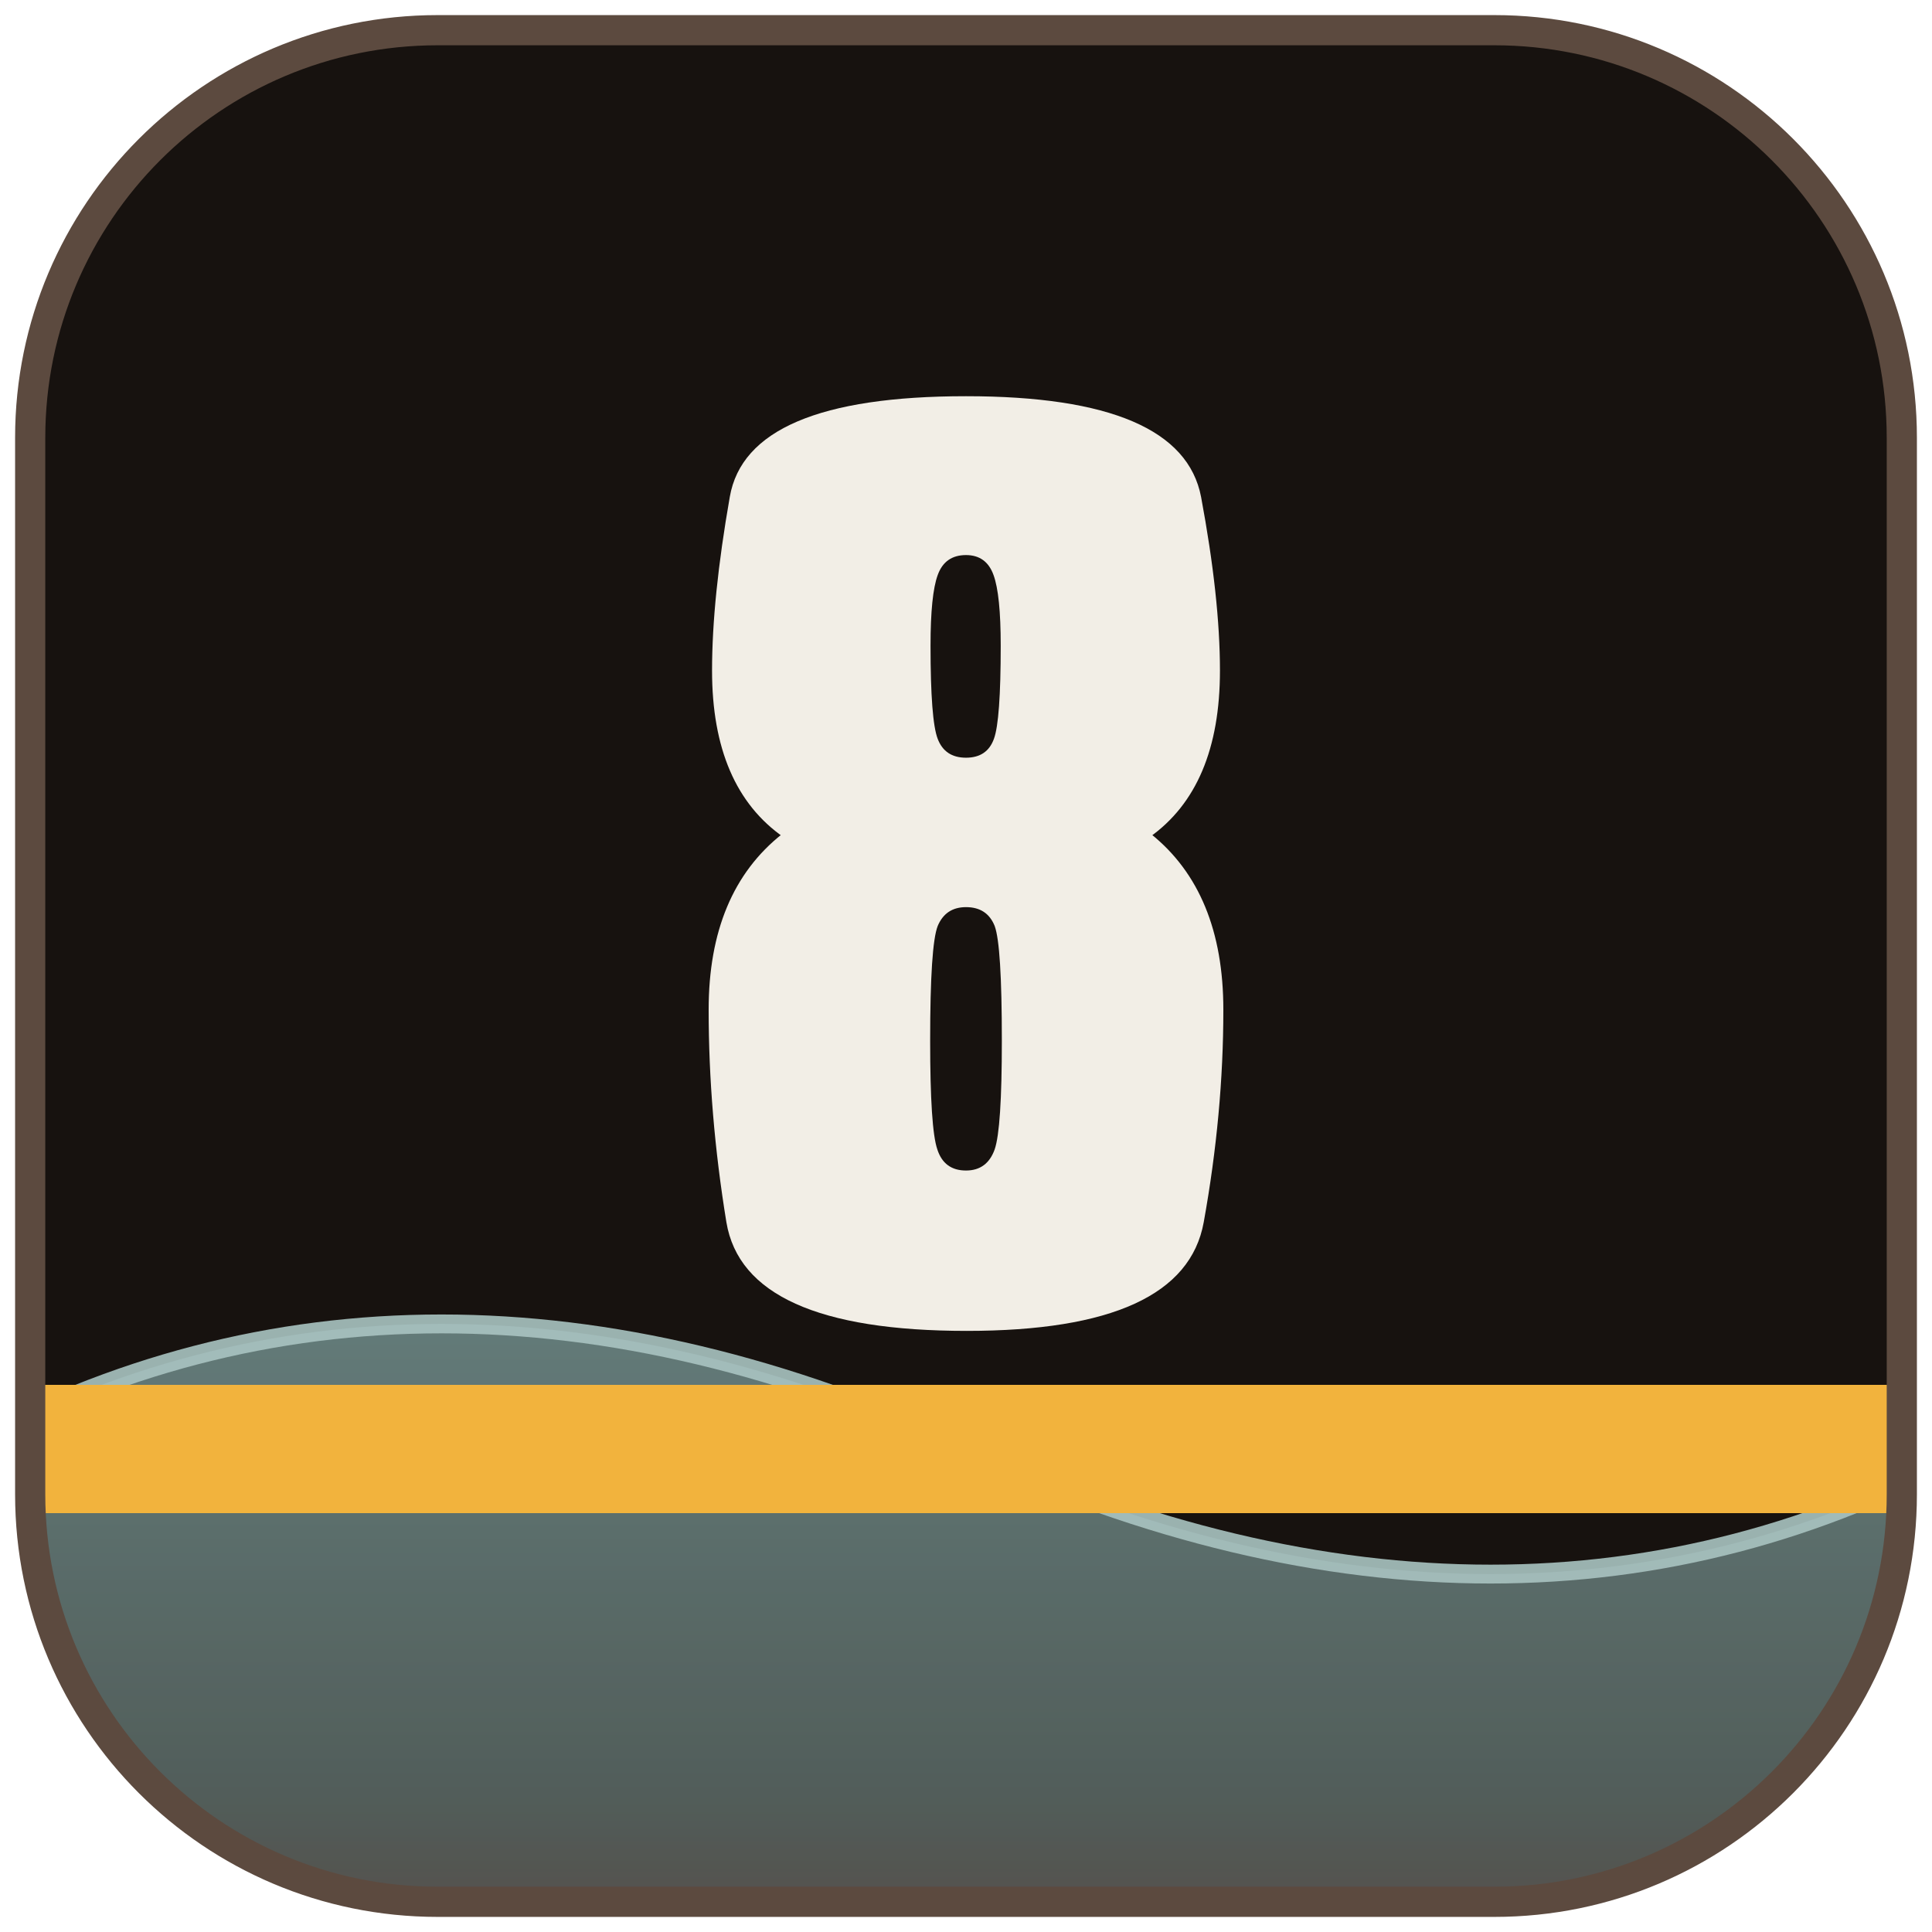
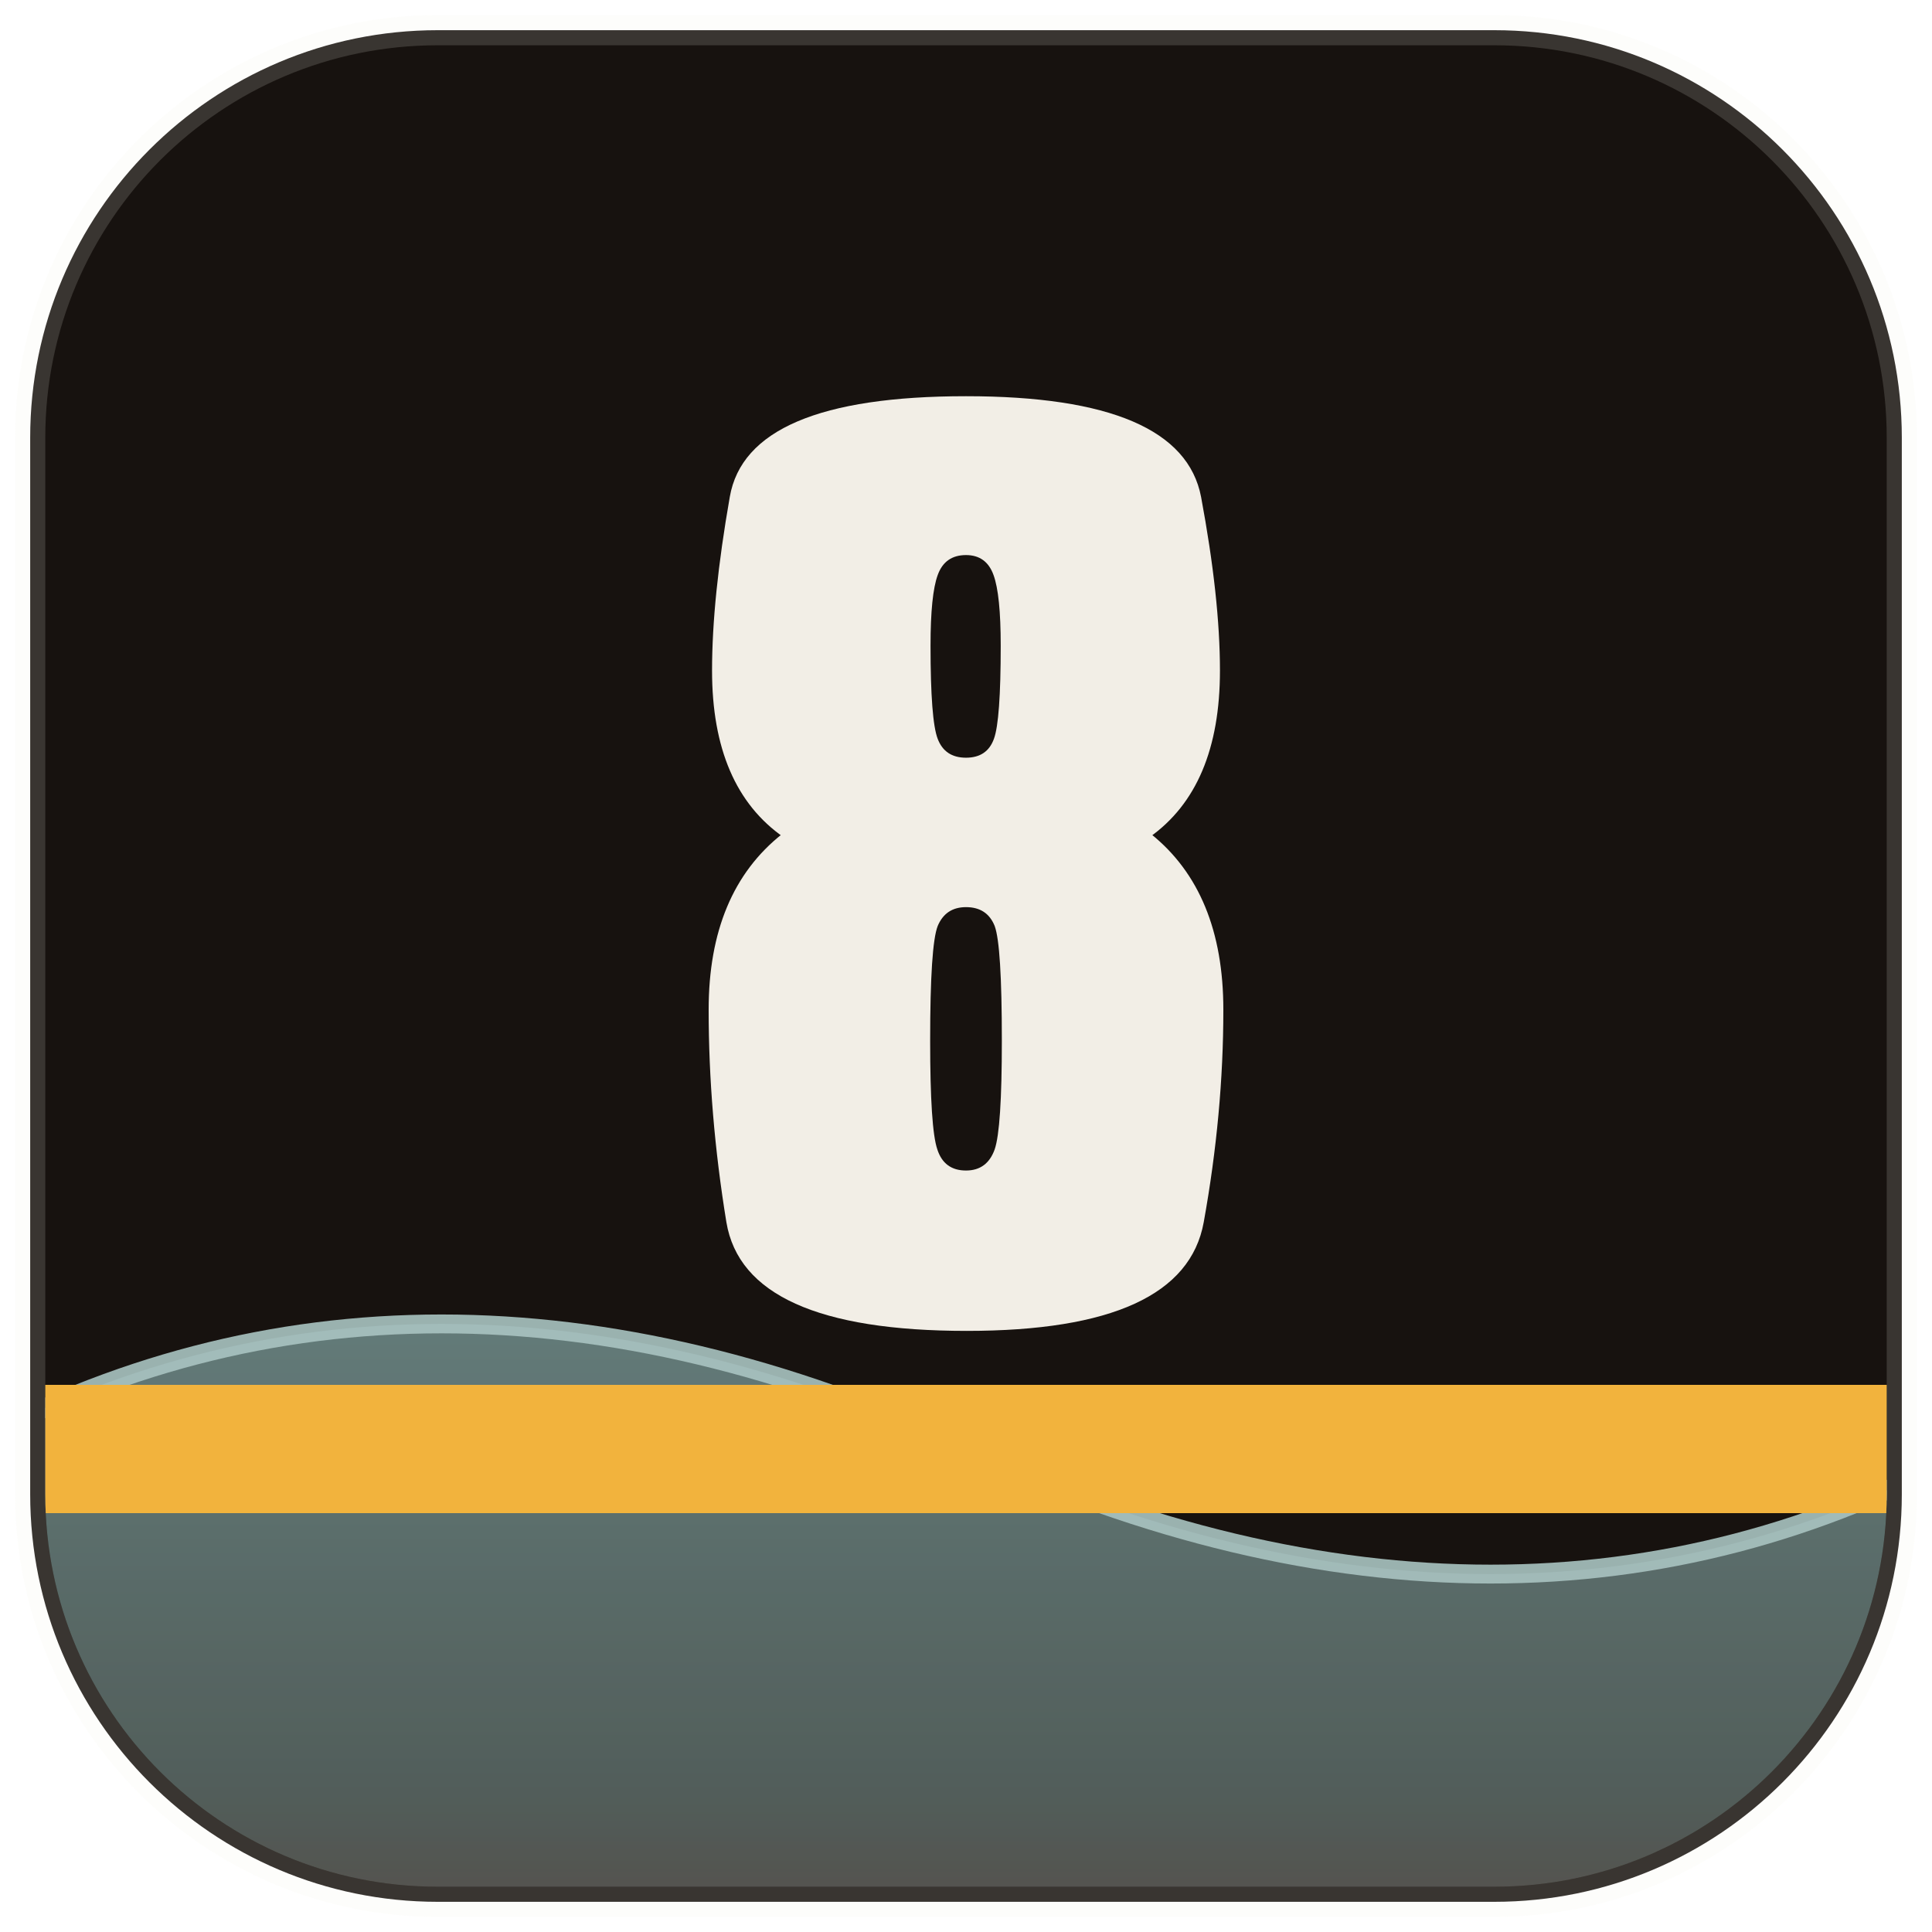
<svg xmlns="http://www.w3.org/2000/svg" viewBox="0 0 512 512" width="512" height="512" role="img" aria-label="DraftMark — time-averages the waterline: The sea keeps moving across the 12M mark; one thin line stops, holds, and is written down.">
  <style>
    [data-story] { transform-box: fill-box; }
    @media (prefers-reduced-motion: reduce) { * { animation: none !important; } }
  </style>
  <defs>
    <clipPath id="ia-plate">
-       <rect x="8" y="8" width="496" height="496" rx="108" />
+       <rect x="12" y="12" width="488" height="488" rx="104" />
    </clipPath>
    <linearGradient id="ia-sea" x1="0" y1="0" x2="0" y2="1">
      <stop offset="0" stop-color="#6F8C8A" />
      <stop offset="0.5" stop-color="#5B6A66" />
      <stop offset="1" stop-color="#6A2F27" />
    </linearGradient>
    <filter id="ia-glow" x="-10%" y="-200%" width="120%" height="500%">
      <feGaussianBlur stdDeviation="9" />
    </filter>
  </defs>
  <rect x="8" y="8" width="496" height="496" rx="108" fill="#17120F" />
  <g clip-path="url(#ia-plate)">
    <path transform="translate(183.1,350)" fill="#F2EEE6" d="M73.1 2.7L73.1 2.7Q130.7 2.7 135.9-26.1Q141.1-54.9 141.1-82.4L141.1-82.4Q141.1-113.6 121.9-129.0Q102.6-144.4 73.1-144.4L73.1-144.4Q43.7-144.4 24.2-129.0Q4.7-113.6 4.7-82.4L4.7-82.4Q4.7-54.9 9.4-26.1Q14.2 2.7 73.1 2.7ZM72.9-39.8L72.9-39.8Q67.1-39.8 65.3-45.4Q63.4-50.9 63.4-74.2L63.4-74.2Q63.4-99.5 65.4-104.6Q67.5-109.6 72.9-109.6L72.9-109.6Q78.5-109.6 80.5-104.6Q82.4-99.5 82.4-74.2L82.4-74.2Q82.4-50.9 80.5-45.4Q78.5-39.8 72.9-39.8ZM73.1-114.8L73.1-114.8Q102.8-114.8 121.5-128.1Q140.2-141.3 140.2-172.3L140.2-172.3Q140.2-191.5 135.2-218.3Q130.1-245.0 72.9-245.0L72.9-245.0Q14.9-245.0 10.3-218.3Q5.6-191.5 5.6-172.3L5.6-172.3Q5.6-141.3 24.6-128.1Q43.6-114.8 73.1-114.8ZM72.9-149.2L72.9-149.2Q67.3-149.2 65.4-154.2Q63.5-159.1 63.5-178.9L63.5-178.9Q63.5-192.4 65.4-197.6Q67.3-202.9 72.9-202.9L72.9-202.9Q78.3-202.9 80.2-197.6Q82.1-192.4 82.1-178.9L82.1-178.9Q82.1-159.1 80.3-154.2Q78.5-149.2 72.9-149.2Z" />
    <g>
      <animateTransform attributeName="transform" type="translate" dur="6s" repeatCount="indefinite" calcMode="spline" keyTimes="0;0.1;0.125;0.15;0.175;0.2;0.225;0.25;0.275;0.3;0.325;0.35;0.375;0.4;0.425;0.45;0.475;0.5;0.525;0.55;0.575;0.6;0.625;0.65;0.675;0.7;0.86;1" keySplines="0.45 0 0.55 1;0.45 0 0.55 1;0.45 0 0.55 1;0.45 0 0.55 1;0.45 0 0.55 1;0.45 0 0.55 1;0.45 0 0.55 1;0.45 0 0.55 1;0.45 0 0.55 1;0.45 0 0.55 1;0.45 0 0.55 1;0.45 0 0.55 1;0.45 0 0.55 1;0.45 0 0.55 1;0.45 0 0.55 1;0.45 0 0.55 1;0.45 0 0.55 1;0.45 0 0.55 1;0.45 0 0.55 1;0.45 0 0.55 1;0.45 0 0.55 1;0.45 0 0.55 1;0.45 0 0.55 1;0.45 0 0.55 1;0.45 0 0.55 1;0.45 0 0.55 1;0.45 0 0.55 1" values="0,0;0,0;0,16.3;0,13.5;0,-5.6;0,-14.6;0,5.4;0,14;0,5.6;0,-4.9;0,18.3;0,15.2;0,-11;0,-40.2;0,-23.1;0,-5;0,10.9;0,21;0,19.4;0,-6;0,-6.8;0,6.1;0,8.3;0,0;0,-18;0,-15.7;0,0;0,0" />
      <path d="M-10,384 C70,339.8 160,339.8 256,384 S442,428.2 522,384 L522,600 L-10,600 Z" fill="url(#ia-sea)" opacity="0.86" />
      <path d="M-10,384 C70,339.8 160,339.8 256,384 S442,428.2 522,384" fill="none" stroke="#A9C3C1" stroke-width="5" opacity="0.9" />
    </g>
    <rect data-story="beat-2" x="0" y="314" width="512" height="140" fill="#F2B33D" opacity="0">
      <animate attributeName="opacity" dur="6s" repeatCount="indefinite" keyTimes="0;0.1;0.16;0.66;0.74;1" values="0;0;0.30;0.30;0;0" />
      <animate attributeName="y" dur="6s" repeatCount="indefinite" keyTimes="0;0.1;0.125;0.15;0.175;0.2;0.225;0.25;0.275;0.3;0.325;0.35;0.375;0.4;0.425;0.45;0.475;0.5;0.525;0.55;0.575;0.6;0.625;0.65;0.675;0.7;0.74;1" values="367;314;314;334.3;340.3;345.2;347.3;349.5;350.6;352;353;353.6;354.4;354.8;355.4;355.8;356.2;356.5;356.9;357.2;357.4;357.7;357.9;358.2;358.3;358.5;367;367" />
      <animate attributeName="height" dur="6s" repeatCount="indefinite" keyTimes="0;0.1;0.125;0.15;0.175;0.2;0.225;0.25;0.275;0.3;0.325;0.35;0.375;0.4;0.425;0.45;0.475;0.5;0.525;0.55;0.575;0.6;0.625;0.65;0.675;0.7;0.74;1" values="34;140;140;99.5;87.5;77.7;73.5;69;66.7;64;61.9;60.7;59.2;58.3;57.2;56.5;55.5;55;54.2;53.5;53.1;52.5;52.2;51.7;51.3;50.9;34;34" />
    </rect>
    <rect x="0" y="367" width="512" height="34" fill="#F2B33D">
      <animate attributeName="opacity" dur="6s" repeatCount="indefinite" keyTimes="0;0.1;0.16;0.66;0.74;1" values="1;1;0.35;0.35;1;1" />
    </rect>
    <rect data-story="beat-4" x="0" y="367" width="512" height="34" fill="#F2B33D" filter="url(#ia-glow)" opacity="0">
      <animate attributeName="opacity" dur="6s" repeatCount="indefinite" keyTimes="0;0.72;0.78;0.9;1" values="0;0;0.9;0;0" />
    </rect>
  </g>
-   <rect x="8" y="8" width="496" height="496" rx="108" fill="none" stroke="#5C4A3F" stroke-width="8" />
+   <rect x="8" y="8" width="496" height="496" rx="108" fill="none" stroke="#F2EEE6" stroke-opacity="0.16" stroke-width="8" />
</svg>
